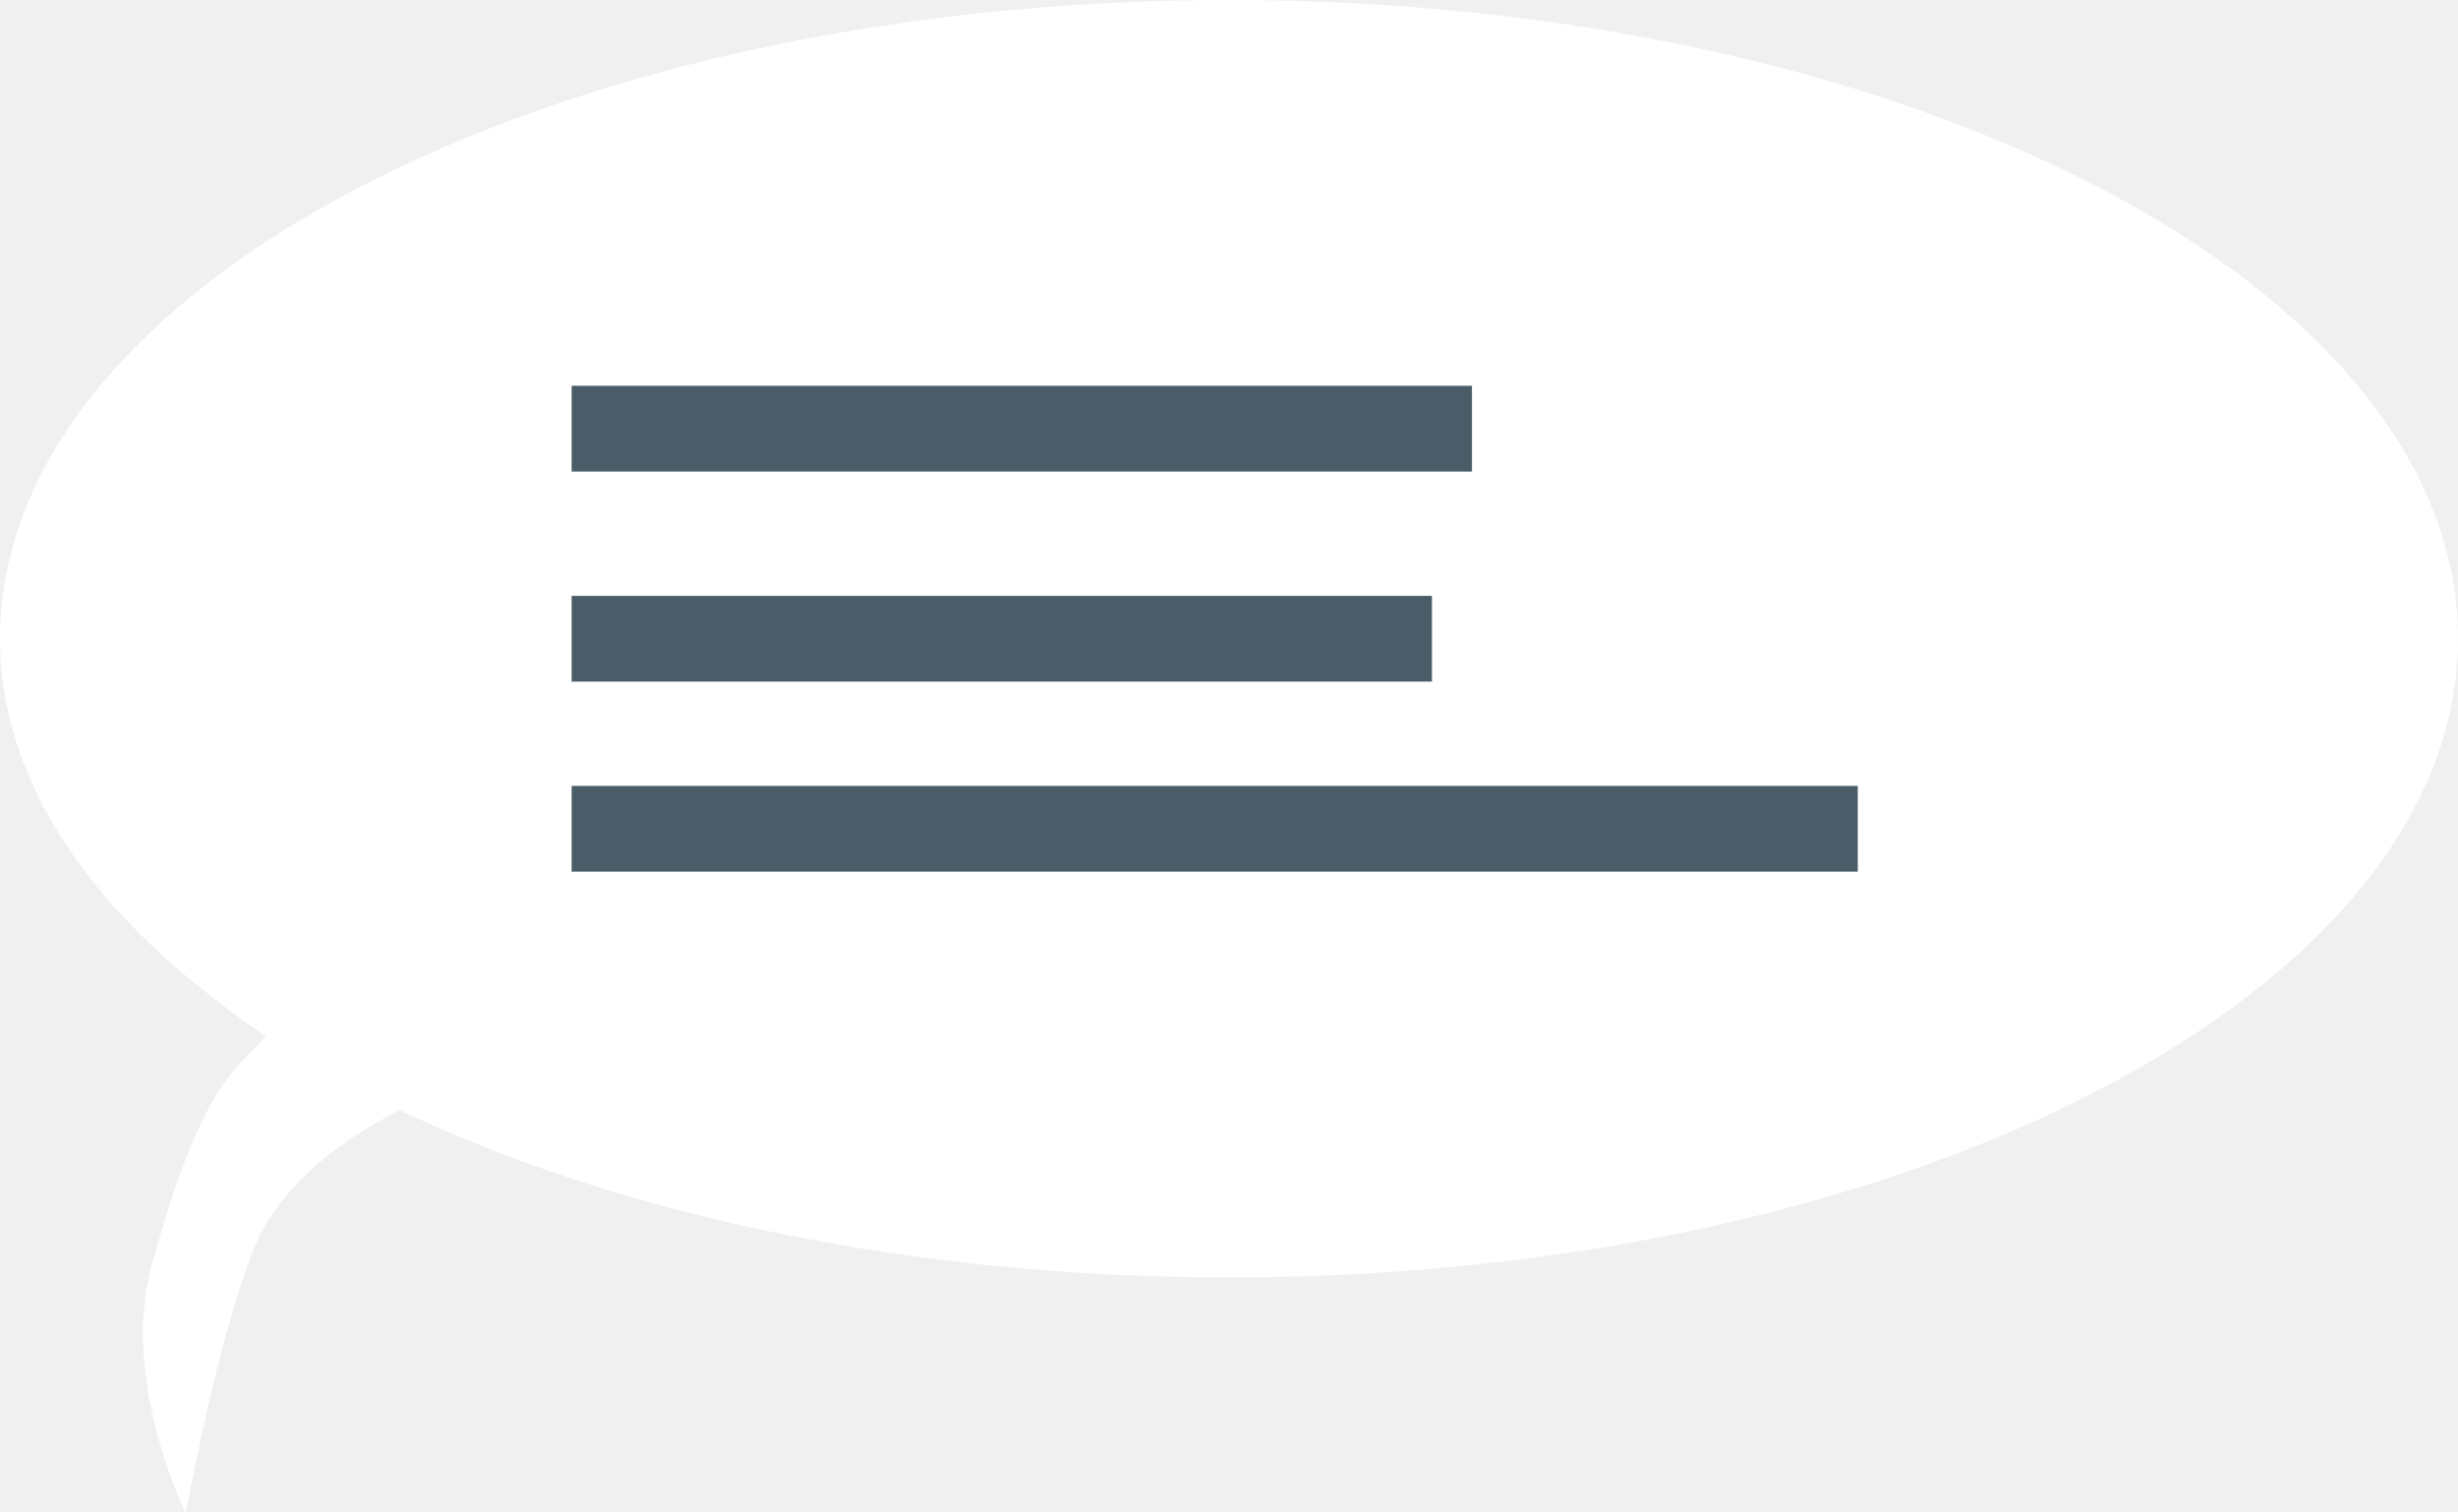
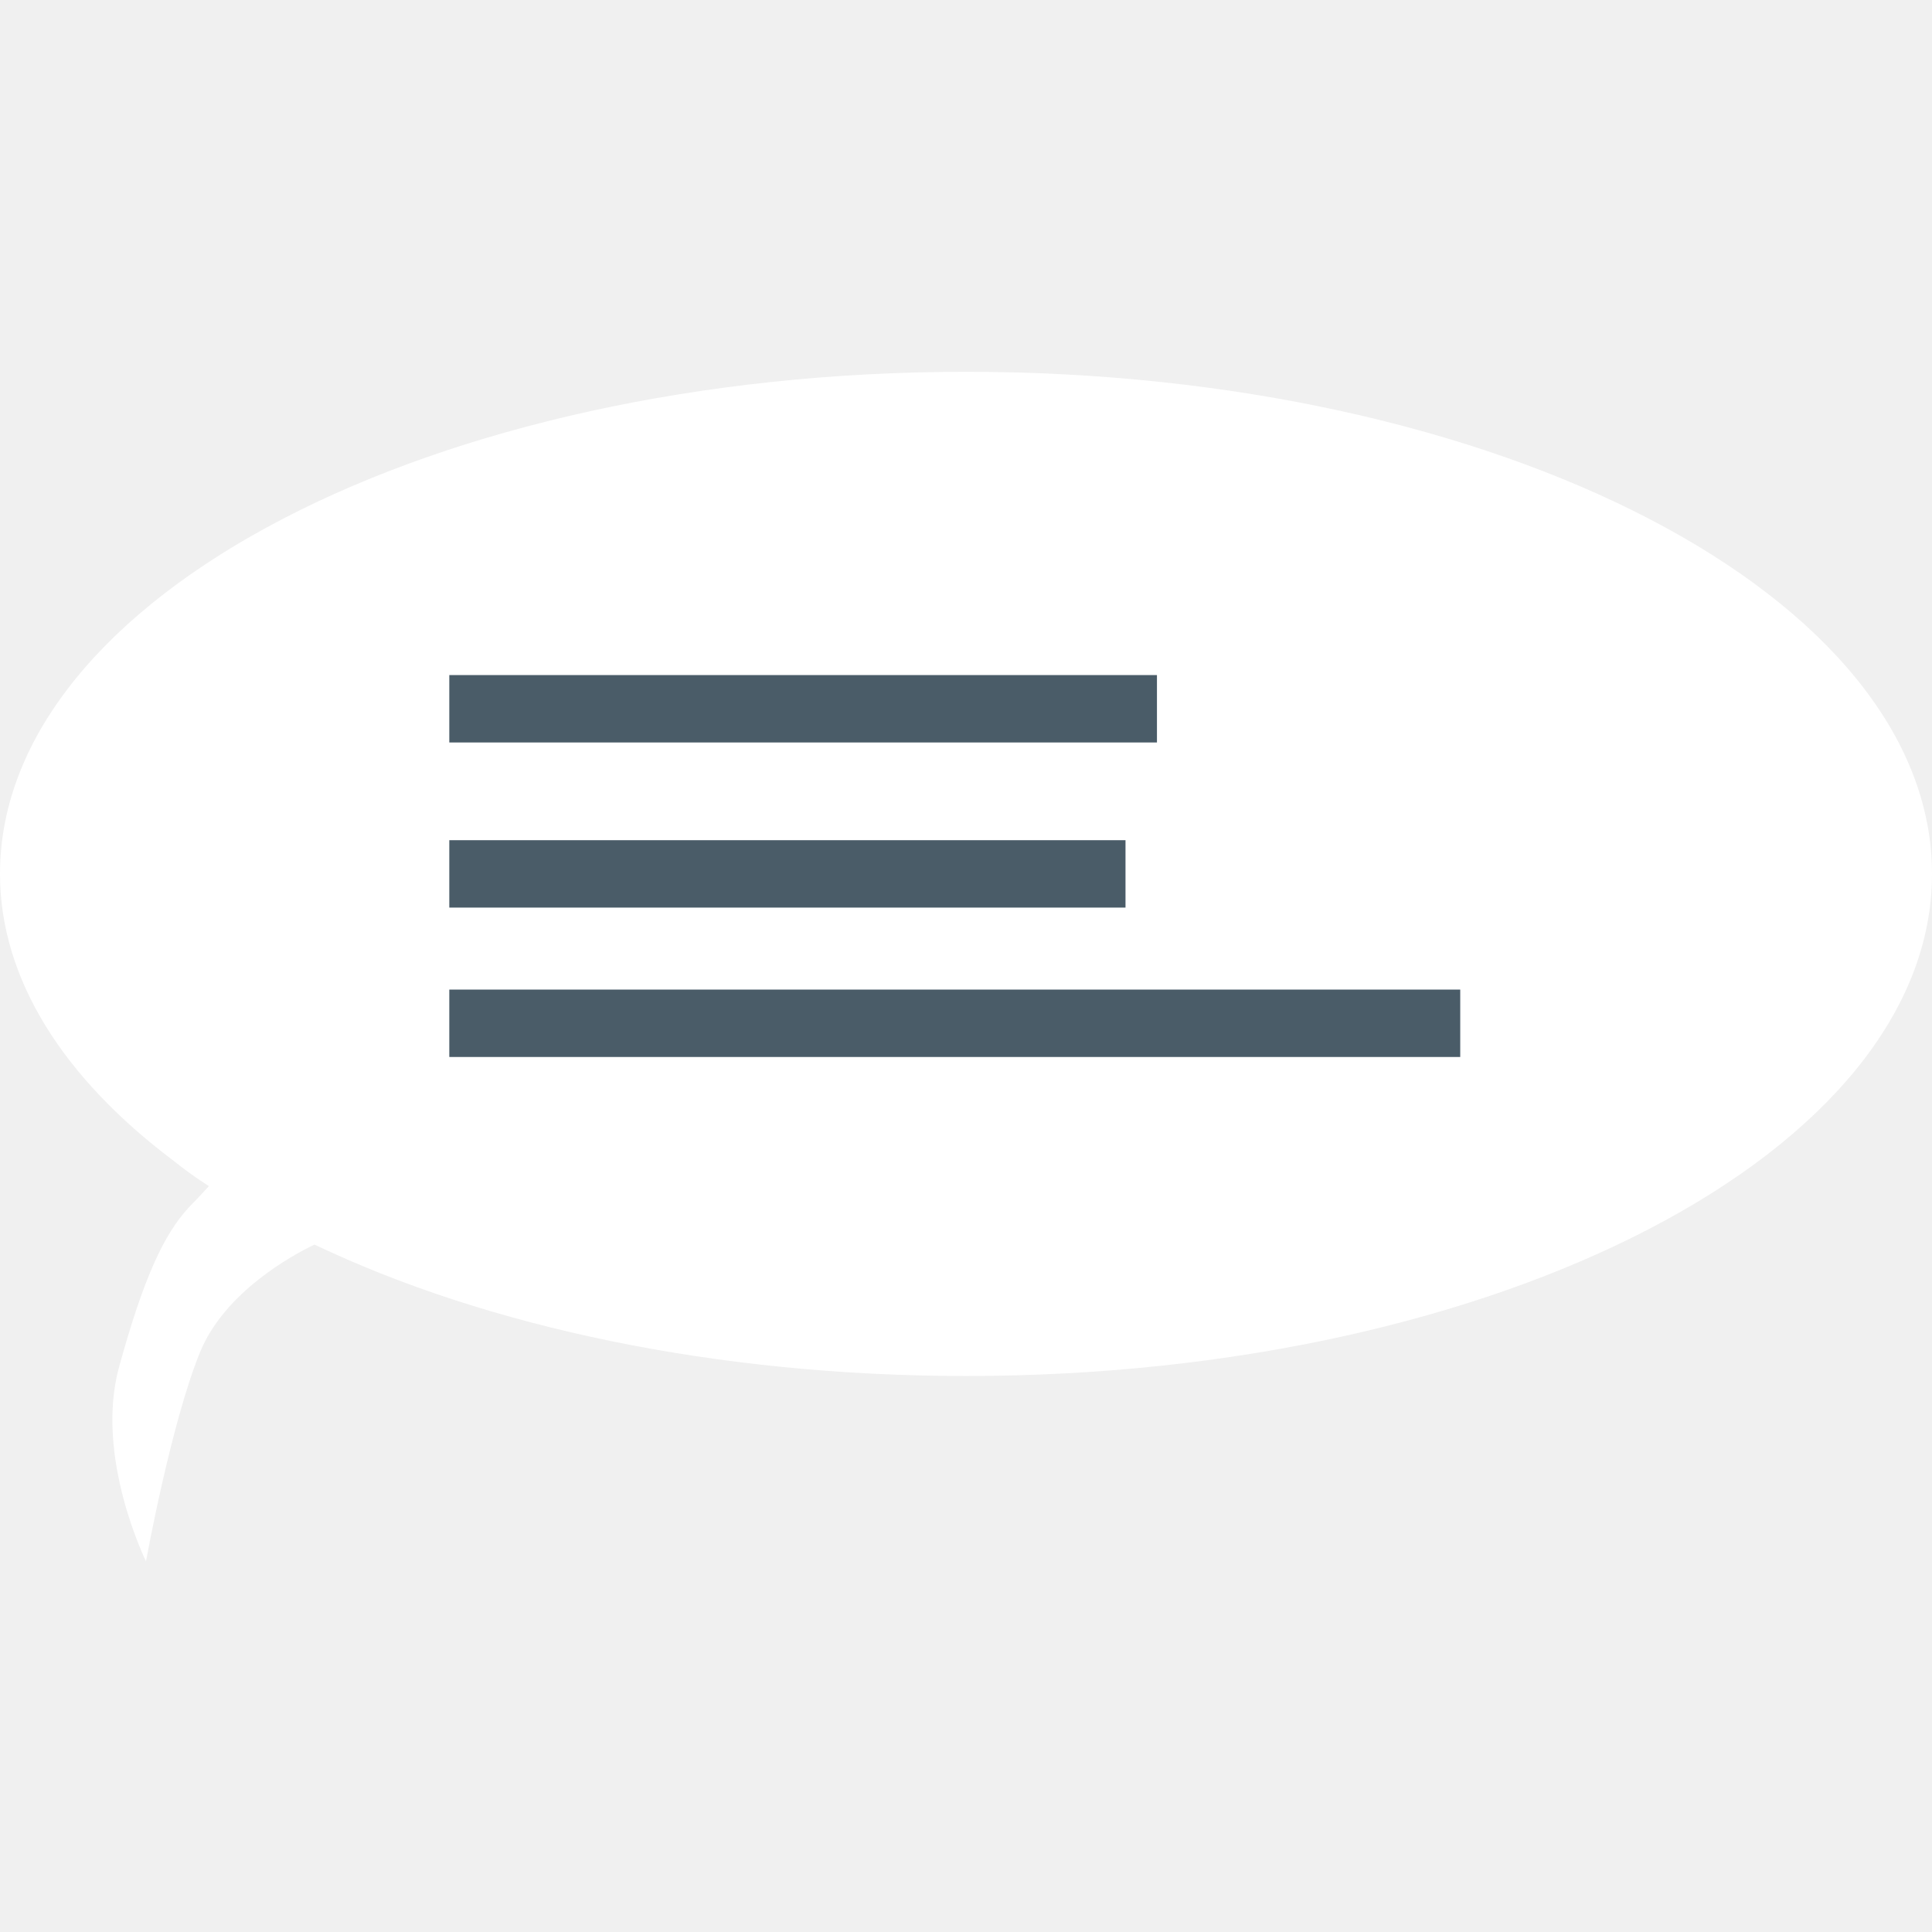
- <svg xmlns="http://www.w3.org/2000/svg" version="1.1" id="Layer_1" x="0px" y="0px" viewBox="0 0 172 105.8" style="enable-background:new 0 0 172 105.8;" xml:space="preserve">
+ <svg xmlns="http://www.w3.org/2000/svg" version="1.1" id="Layer_1" viewBox="0 0 172 172" xml:space="preserve">
  <style type="text/css">
	.st0{fill:#FFFFFF;}
	.st1{fill:#FFCF00;stroke:#4A5C68;stroke-width:6;stroke-miterlimit:10;}
</style>
-   <g>
-     <path class="st0" d="M172,44.7c0,24.7-38.5,44.7-86,44.7c-22.3,0-42.7-4.4-58-11.7c-1.9,0.9-8,4.2-10.2,9.6   c-2.6,6.4-4.8,18.6-4.8,18.6s-4.6-9.3-2.4-17.3c2.2-8,4-11.8,6.2-14.2c1-1,1.5-1.6,1.8-1.9c-1.1-0.7-2.2-1.5-3.2-2.3   C5.7,62.9,0,54.1,0,44.7C0,20,38.5,0,86,0S172,20,172,44.7z" />
-     <line class="st1" x1="40" y1="30" x2="103" y2="30" />
-     <line class="st1" x1="40" y1="44.7" x2="100.2" y2="44.7" />
-     <line class="st1" x1="40" y1="58" x2="130" y2="58" />
+   <g transform="translate(0,33.100)">
+     <g>
+       <path class="st0" d="M172,44.7c0,24.7-38.5,44.7-86,44.7c-22.3,0-42.7-4.4-58-11.7c-1.9,0.9-8,4.2-10.2,9.6   c-2.6,6.4-4.8,18.6-4.8,18.6s-4.6-9.3-2.4-17.3c2.2-8,4-11.8,6.2-14.2c1-1,1.5-1.6,1.8-1.9c-1.1-0.7-2.2-1.5-3.2-2.3   C5.7,62.9,0,54.1,0,44.7C0,20,38.5,0,86,0S172,20,172,44.7z" />
+       <line class="st1" x1="40" y1="30" x2="103" y2="30" />
+       <line class="st1" x1="40" y1="44.7" x2="100.2" y2="44.7" />
+       <line class="st1" x1="40" y1="58" x2="130" y2="58" />
+     </g>
  </g>
</svg>
